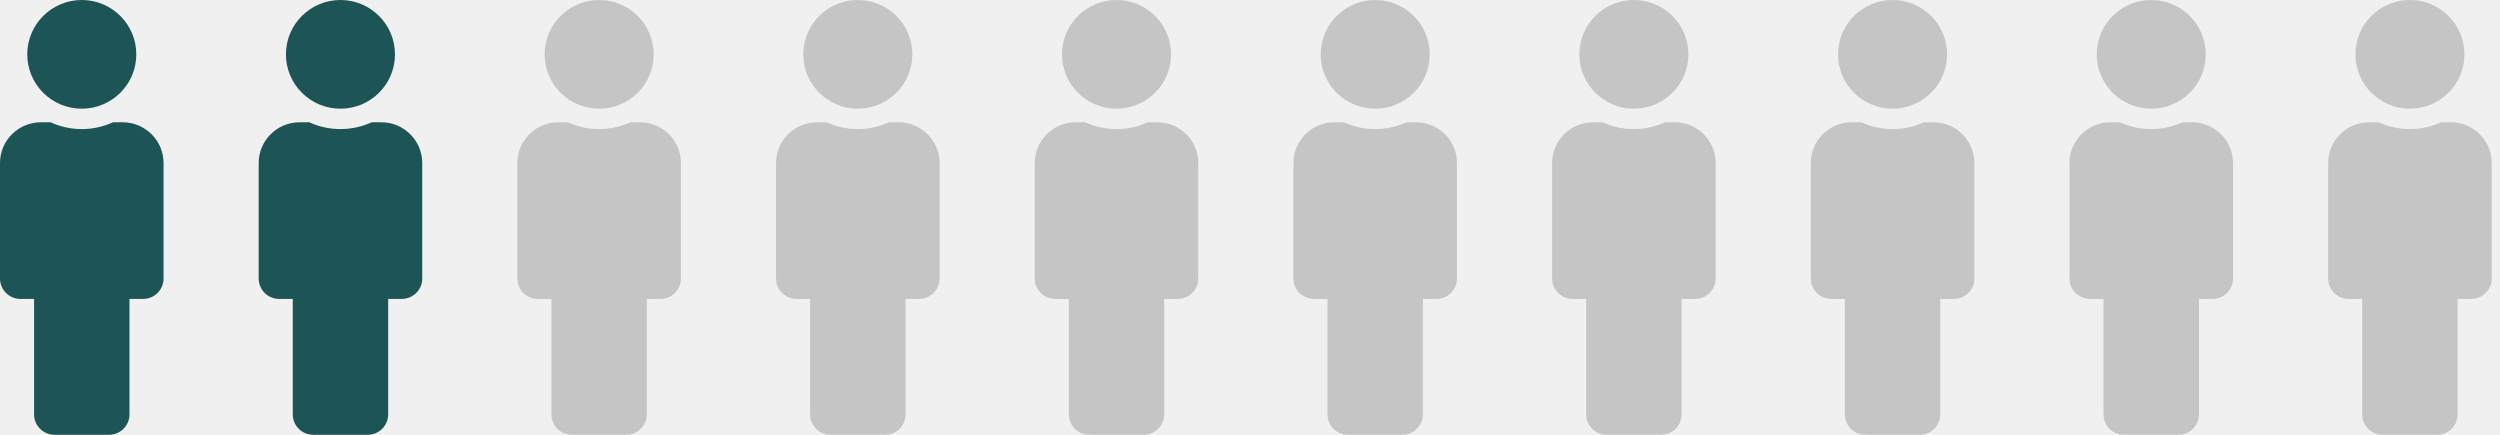
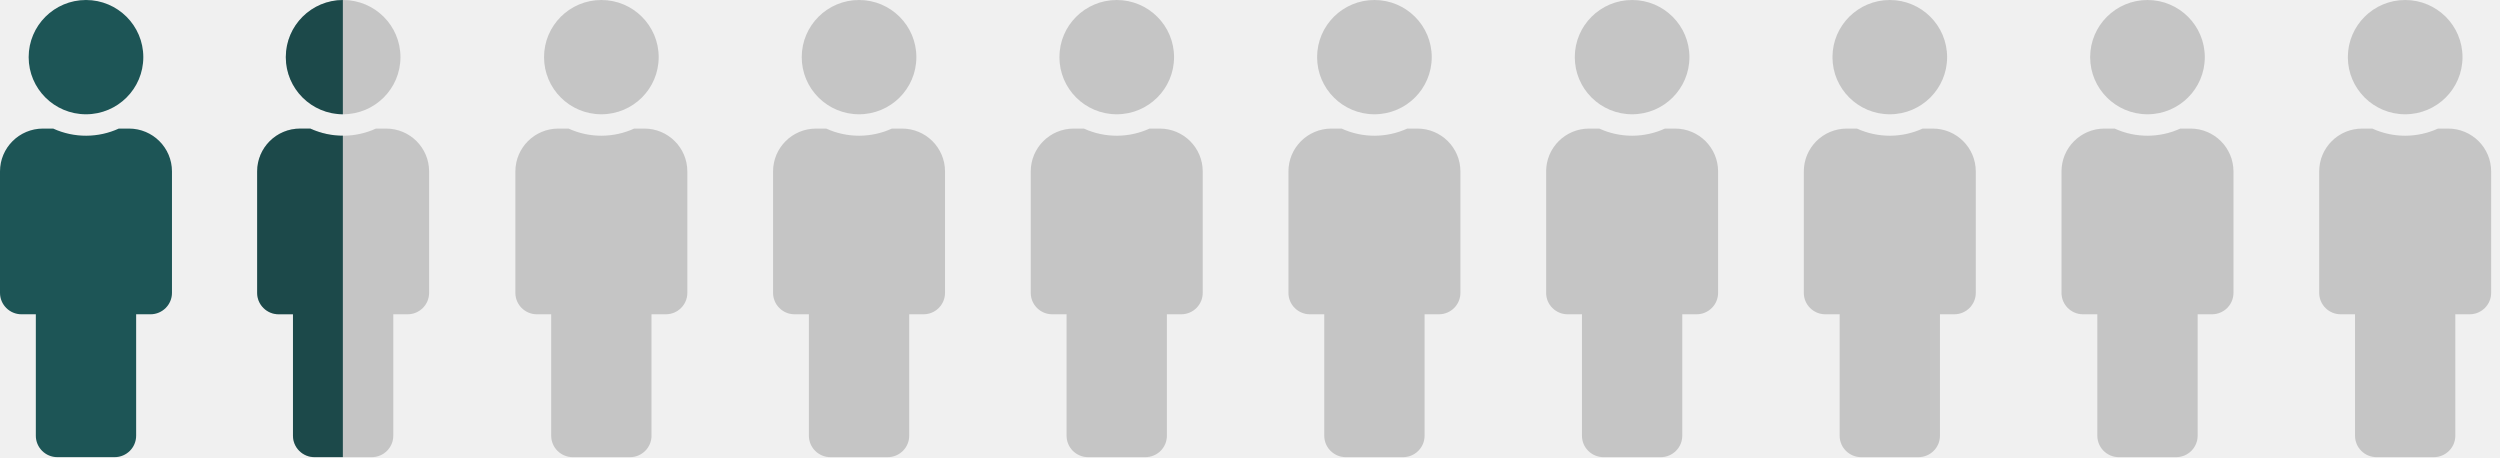
- <svg xmlns="http://www.w3.org/2000/svg" width="184" height="32" viewBox="0 0 184 32" fill="none">
-   <path d="M25.058 0C27.274 0 29.071 1.791 29.071 4C29.071 6.209 27.274 8 25.058 8C22.842 8 21.045 6.209 21.045 4C21.045 1.791 22.842 0 25.058 0ZM28.068 9H27.355C25.931 9.653 24.246 9.681 22.761 9H22.049C20.387 9 19.039 10.343 19.039 12V20.5C19.039 21.328 19.713 22 20.544 22H21.547V30.5C21.547 31.328 22.221 32 23.052 32H27.064C27.895 32 28.569 31.328 28.569 30.5V22H29.572C30.404 22 31.077 21.328 31.077 20.5V12C31.077 10.343 29.73 9 28.068 9Z" fill="#1D5556" />
+ <svg xmlns="http://www.w3.org/2000/svg" width="175" height="32" viewBox="0 0 175 32" fill="none">
  <path d="M6.019 0C8.235 0 10.032 1.791 10.032 4C10.032 6.209 8.235 8 6.019 8C3.803 8 2.006 6.209 2.006 4C2.006 1.791 3.803 0 6.019 0ZM9.029 9H8.316C6.892 9.653 5.207 9.681 3.722 9H3.01C1.347 9 0 10.343 0 12V20.5C0 21.328 0.674 22 1.505 22H2.508V30.5C2.508 31.328 3.182 32 4.013 32H8.025C8.856 32 9.53 31.328 9.53 30.5V22H10.533C11.364 22 12.038 21.328 12.038 20.5V12C12.038 10.343 10.691 9 9.029 9Z" fill="#1D5556" />
-   <path opacity="0.2" d="M63.136 0C65.352 0 67.149 1.791 67.149 4C67.149 6.209 65.352 8 63.136 8C60.92 8 59.123 6.209 59.123 4C59.123 1.791 60.92 0 63.136 0ZM66.146 9H65.433C64.01 9.653 62.324 9.681 60.839 9H60.127C58.465 9 57.117 10.343 57.117 12V20.5C57.117 21.328 57.791 22 58.622 22H59.625V30.5C59.625 31.328 60.299 32 61.13 32H65.143C65.974 32 66.647 31.328 66.647 30.5V22H67.65C68.482 22 69.155 21.328 69.155 20.5V12C69.155 10.343 67.808 9 66.146 9Z" fill="#1A1A1A" />
-   <path opacity="0.2" d="M101.214 0C103.43 0 105.227 1.791 105.227 4C105.227 6.209 103.43 8 101.214 8C98.998 8 97.202 6.209 97.202 4C97.202 1.791 98.998 0 101.214 0ZM104.224 9H103.512C102.088 9.653 100.402 9.681 98.917 9H98.205C96.543 9 95.195 10.343 95.195 12V20.5C95.195 21.328 95.869 22 96.7 22H97.703V30.5C97.703 31.328 98.377 32 99.208 32H103.221C104.052 32 104.725 31.328 104.725 30.5V22H105.729C106.56 22 107.233 21.328 107.233 20.5V12C107.233 10.343 105.886 9 104.224 9Z" fill="#1A1A1A" />
-   <path opacity="0.2" d="M139.292 0C141.509 0 143.305 1.791 143.305 4C143.305 6.209 141.509 8 139.292 8C137.076 8 135.28 6.209 135.28 4C135.28 1.791 137.076 0 139.292 0ZM142.302 9H141.59C140.166 9.653 138.481 9.681 136.995 9H136.283C134.621 9 133.273 10.343 133.273 12V20.5C133.273 21.328 133.947 22 134.778 22H135.781V30.5C135.781 31.328 136.455 32 137.286 32H141.299C142.13 32 142.804 31.328 142.804 30.5V22H143.807C144.638 22 145.312 21.328 145.312 20.5V12C145.312 10.343 143.964 9 142.302 9Z" fill="#1A1A1A" />
-   <path opacity="0.2" d="M177.371 0C179.587 0 181.383 1.791 181.383 4C181.383 6.209 179.587 8 177.371 8C175.154 8 173.358 6.209 173.358 4C173.358 1.791 175.154 0 177.371 0ZM180.38 9H179.668C178.244 9.653 176.559 9.681 175.073 9H174.361C172.699 9 171.352 10.343 171.352 12V20.5C171.352 21.328 172.025 22 172.856 22H173.859V30.5C173.859 31.328 174.533 32 175.364 32H179.377C180.208 32 180.882 31.328 180.882 30.5V22H181.885C182.716 22 183.39 21.328 183.39 20.5V12C183.39 10.343 182.042 9 180.38 9Z" fill="#1A1A1A" />
-   <path opacity="0.2" d="M44.097 0C46.313 0 48.11 1.791 48.11 4C48.11 6.209 46.313 8 44.097 8C41.881 8 40.084 6.209 40.084 4C40.084 1.791 41.881 0 44.097 0ZM47.107 9H46.394C44.971 9.653 43.285 9.681 41.8 9H41.088C39.425 9 38.078 10.343 38.078 12V20.5C38.078 21.328 38.752 22 39.583 22H40.586V30.5C40.586 31.328 41.26 32 42.091 32H46.103C46.935 32 47.608 31.328 47.608 30.5V22H48.611C49.443 22 50.116 21.328 50.116 20.5V12C50.116 10.343 48.769 9 47.107 9Z" fill="#1A1A1A" />
-   <path opacity="0.2" d="M82.175 0C84.391 0 86.188 1.791 86.188 4C86.188 6.209 84.391 8 82.175 8C79.959 8 78.163 6.209 78.163 4C78.163 1.791 79.959 0 82.175 0ZM85.185 9H84.473C83.049 9.653 81.363 9.681 79.878 9H79.166C77.504 9 76.156 10.343 76.156 12V20.5C76.156 21.328 76.83 22 77.661 22H78.664V30.5C78.664 31.328 79.338 32 80.169 32H84.182C85.013 32 85.686 31.328 85.686 30.5V22H86.69C87.521 22 88.194 21.328 88.194 20.5V12C88.194 10.343 86.847 9 85.185 9Z" fill="#1A1A1A" />
-   <path opacity="0.2" d="M120.253 0C122.47 0 124.266 1.791 124.266 4C124.266 6.209 122.47 8 120.253 8C118.037 8 116.241 6.209 116.241 4C116.241 1.791 118.037 0 120.253 0ZM123.263 9H122.551C121.127 9.653 119.441 9.681 117.956 9H117.244C115.582 9 114.234 10.343 114.234 12V20.5C114.234 21.328 114.908 22 115.739 22H116.742V30.5C116.742 31.328 117.416 32 118.247 32H122.26C123.091 32 123.765 31.328 123.765 30.5V22H124.768C125.599 22 126.272 21.328 126.272 20.5V12C126.272 10.343 124.925 9 123.263 9Z" fill="#1A1A1A" />
-   <path opacity="0.2" d="M158.332 0C160.548 0 162.344 1.791 162.344 4C162.344 6.209 160.548 8 158.332 8C156.115 8 154.319 6.209 154.319 4C154.319 1.791 156.115 0 158.332 0ZM161.341 9H160.629C159.205 9.653 157.52 9.681 156.034 9H155.322C153.66 9 152.312 10.343 152.312 12V20.5C152.312 21.328 152.986 22 153.817 22H154.82V30.5C154.82 31.328 155.494 32 156.325 32H160.338C161.169 32 161.843 31.328 161.843 30.5V22H162.846C163.677 22 164.351 21.328 164.351 20.5V12C164.351 10.343 163.003 9 161.341 9Z" fill="#1A1A1A" />
+   <path opacity="0.2" d="M60.133 0C62.349 0 64.146 1.791 64.146 4C64.146 6.209 62.349 8 60.133 8C57.917 8 56.121 6.209 56.121 4C56.121 1.791 57.917 0 60.133 0ZM63.143 9H62.431C61.007 9.653 59.321 9.681 57.836 9H57.124C55.462 9 54.114 10.343 54.114 12V20.5C54.114 21.328 54.788 22 55.619 22H56.622V30.5C56.622 31.328 57.296 32 58.127 32H62.14C62.971 32 63.645 31.328 63.645 30.5V22H64.648C65.479 22 66.152 21.328 66.152 20.5V12C66.152 10.343 64.805 9 63.143 9Z" fill="#1A1A1A" />
+   <path opacity="0.2" d="M96.21 0C98.426 0 100.222 1.791 100.222 4C100.222 6.209 98.426 8 96.21 8C93.993 8 92.197 6.209 92.197 4C92.197 1.791 93.993 0 96.21 0ZM99.219 9H98.507C97.083 9.653 95.398 9.681 93.912 9H93.2C91.538 9 90.191 10.343 90.191 12V20.5C90.191 21.328 90.864 22 91.695 22H92.698V30.5C92.698 31.328 93.372 32 94.203 32H98.216C99.047 32 99.721 31.328 99.721 30.5V22H100.724C101.555 22 102.229 21.328 102.229 20.5V12C102.229 10.343 100.881 9 99.219 9Z" fill="#1A1A1A" />
+   <path opacity="0.2" d="M132.286 0C134.502 0 136.298 1.791 136.298 4C136.298 6.209 134.502 8 132.286 8C130.07 8 128.273 6.209 128.273 4C128.273 1.791 130.07 0 132.286 0ZM135.295 9H134.583C133.159 9.653 131.474 9.681 129.988 9H129.276C127.614 9 126.267 10.343 126.267 12V20.5C126.267 21.328 126.94 22 127.771 22H128.775V30.5C128.775 31.328 129.448 32 130.279 32H134.292C135.123 32 135.797 31.328 135.797 30.5V22H136.8C137.631 22 138.305 21.328 138.305 20.5V12C138.305 10.343 136.957 9 135.295 9Z" fill="#1A1A1A" />
+   <path opacity="0.2" d="M168.362 0C170.578 0 172.375 1.791 172.375 4C172.375 6.209 170.578 8 168.362 8C166.146 8 164.349 6.209 164.349 4C164.349 1.791 166.146 0 168.362 0ZM171.371 9H170.659C169.235 9.653 167.55 9.681 166.065 9H165.352C163.69 9 162.343 10.343 162.343 12V20.5C162.343 21.328 163.017 22 163.848 22H164.851V30.5C164.851 31.328 165.524 32 166.356 32H170.368C171.199 32 171.873 31.328 171.873 30.5V22H172.876C173.707 22 174.381 21.328 174.381 20.5V12C174.381 10.343 173.034 9 171.371 9Z" fill="#1A1A1A" />
+   <path opacity="0.2" d="M42.095 0C44.311 0 46.108 1.791 46.108 4C46.108 6.209 44.311 8 42.095 8C39.879 8 38.083 6.209 38.083 4C38.083 1.791 39.879 0 42.095 0ZM45.105 9H44.392C42.969 9.653 41.283 9.681 39.798 9H39.086C37.424 9 36.076 10.343 36.076 12V20.5C36.076 21.328 36.75 22 37.581 22H38.584V30.5C38.584 31.328 39.258 32 40.089 32H44.102C44.933 32 45.606 31.328 45.606 30.5V22H46.609C47.441 22 48.114 21.328 48.114 20.5V12C48.114 10.343 46.767 9 45.105 9Z" fill="#1A1A1A" />
+   <g clip-path="url(#clip0_2594_975)">
+     <path d="M24.019 0C26.235 0 28.032 1.791 28.032 4C28.032 6.209 26.235 8 24.019 8C21.803 8 20.006 6.209 20.006 4C20.006 1.791 21.803 0 24.019 0ZM27.029 9H26.316C24.892 9.653 23.207 9.681 21.722 9H21.009C19.347 9 18 10.343 18 12V20.5C18 21.328 18.674 22 19.505 22H20.508V30.5C20.508 31.328 21.182 32 22.013 32H26.025C26.857 32 27.53 31.328 27.53 30.5V22H28.533C29.364 22 30.038 21.328 30.038 20.5V12C30.038 10.343 28.691 9 27.029 9Z" fill="#1D5556" />
+   </g>
+   <path opacity="0.2" d="M24.019 0C26.235 0 28.032 1.791 28.032 4C28.032 6.209 26.235 8 24.019 8C21.803 8 20.006 6.209 20.006 4C20.006 1.791 21.803 0 24.019 0ZM27.029 9H26.316C24.892 9.653 23.207 9.681 21.722 9H21.009C19.347 9 18 10.343 18 12V20.5C18 21.328 18.674 22 19.505 22H20.508V30.5C20.508 31.328 21.182 32 22.013 32H26.025C26.857 32 27.53 31.328 27.53 30.5V22H28.533C29.364 22 30.038 21.328 30.038 20.5V12C30.038 10.343 28.691 9 27.029 9Z" fill="#1A1A1A" />
+   <path opacity="0.2" d="M78.171 0C80.388 0 82.184 1.791 82.184 4C82.184 6.209 80.388 8 78.171 8C75.955 8 74.159 6.209 74.159 4C74.159 1.791 75.955 0 78.171 0ZM81.181 9H80.469C79.045 9.653 77.359 9.681 75.874 9H75.162C73.5 9 72.152 10.343 72.152 12V20.5C72.152 21.328 72.826 22 73.657 22H74.66V30.5C74.66 31.328 75.334 32 76.165 32H80.178C81.009 32 81.683 31.328 81.683 30.5V22H82.686C83.517 22 84.191 21.328 84.191 20.5V12C84.191 10.343 82.843 9 81.181 9Z" fill="#1A1A1A" />
+   <path opacity="0.2" d="M114.248 0C116.464 0 118.26 1.791 118.26 4C118.26 6.209 116.464 8 114.248 8C112.031 8 110.235 6.209 110.235 4C110.235 1.791 112.031 0 114.248 0ZM117.257 9H116.545C115.121 9.653 113.436 9.681 111.95 9H111.238C109.576 9 108.229 10.343 108.229 12V20.5C108.229 21.328 108.902 22 109.733 22H110.737V30.5C110.737 31.328 111.41 32 112.241 32H116.254C117.085 32 117.759 31.328 117.759 30.5V22H118.762C119.593 22 120.267 21.328 120.267 20.5V12C120.267 10.343 118.919 9 117.257 9Z" fill="#1A1A1A" />
+   <path opacity="0.2" d="M150.324 0C152.54 0 154.336 1.791 154.336 4C154.336 6.209 152.54 8 150.324 8C148.108 8 146.311 6.209 146.311 4C146.311 1.791 148.108 0 150.324 0ZM153.333 9H152.621C151.197 9.653 149.512 9.681 148.027 9H147.314C145.652 9 144.305 10.343 144.305 12V20.5C144.305 21.328 144.978 22 145.81 22H146.813V30.5C146.813 31.328 147.486 32 148.317 32H152.33C153.161 32 153.835 31.328 153.835 30.5V22H154.838C155.669 22 156.343 21.328 156.343 20.5V12C156.343 10.343 154.995 9 153.333 9Z" fill="#1A1A1A" />
+   <defs>
+     <clipPath id="clip0_2594_975">
+       <rect width="6" height="32" fill="white" transform="translate(18)" />
+     </clipPath>
+   </defs>
</svg>
